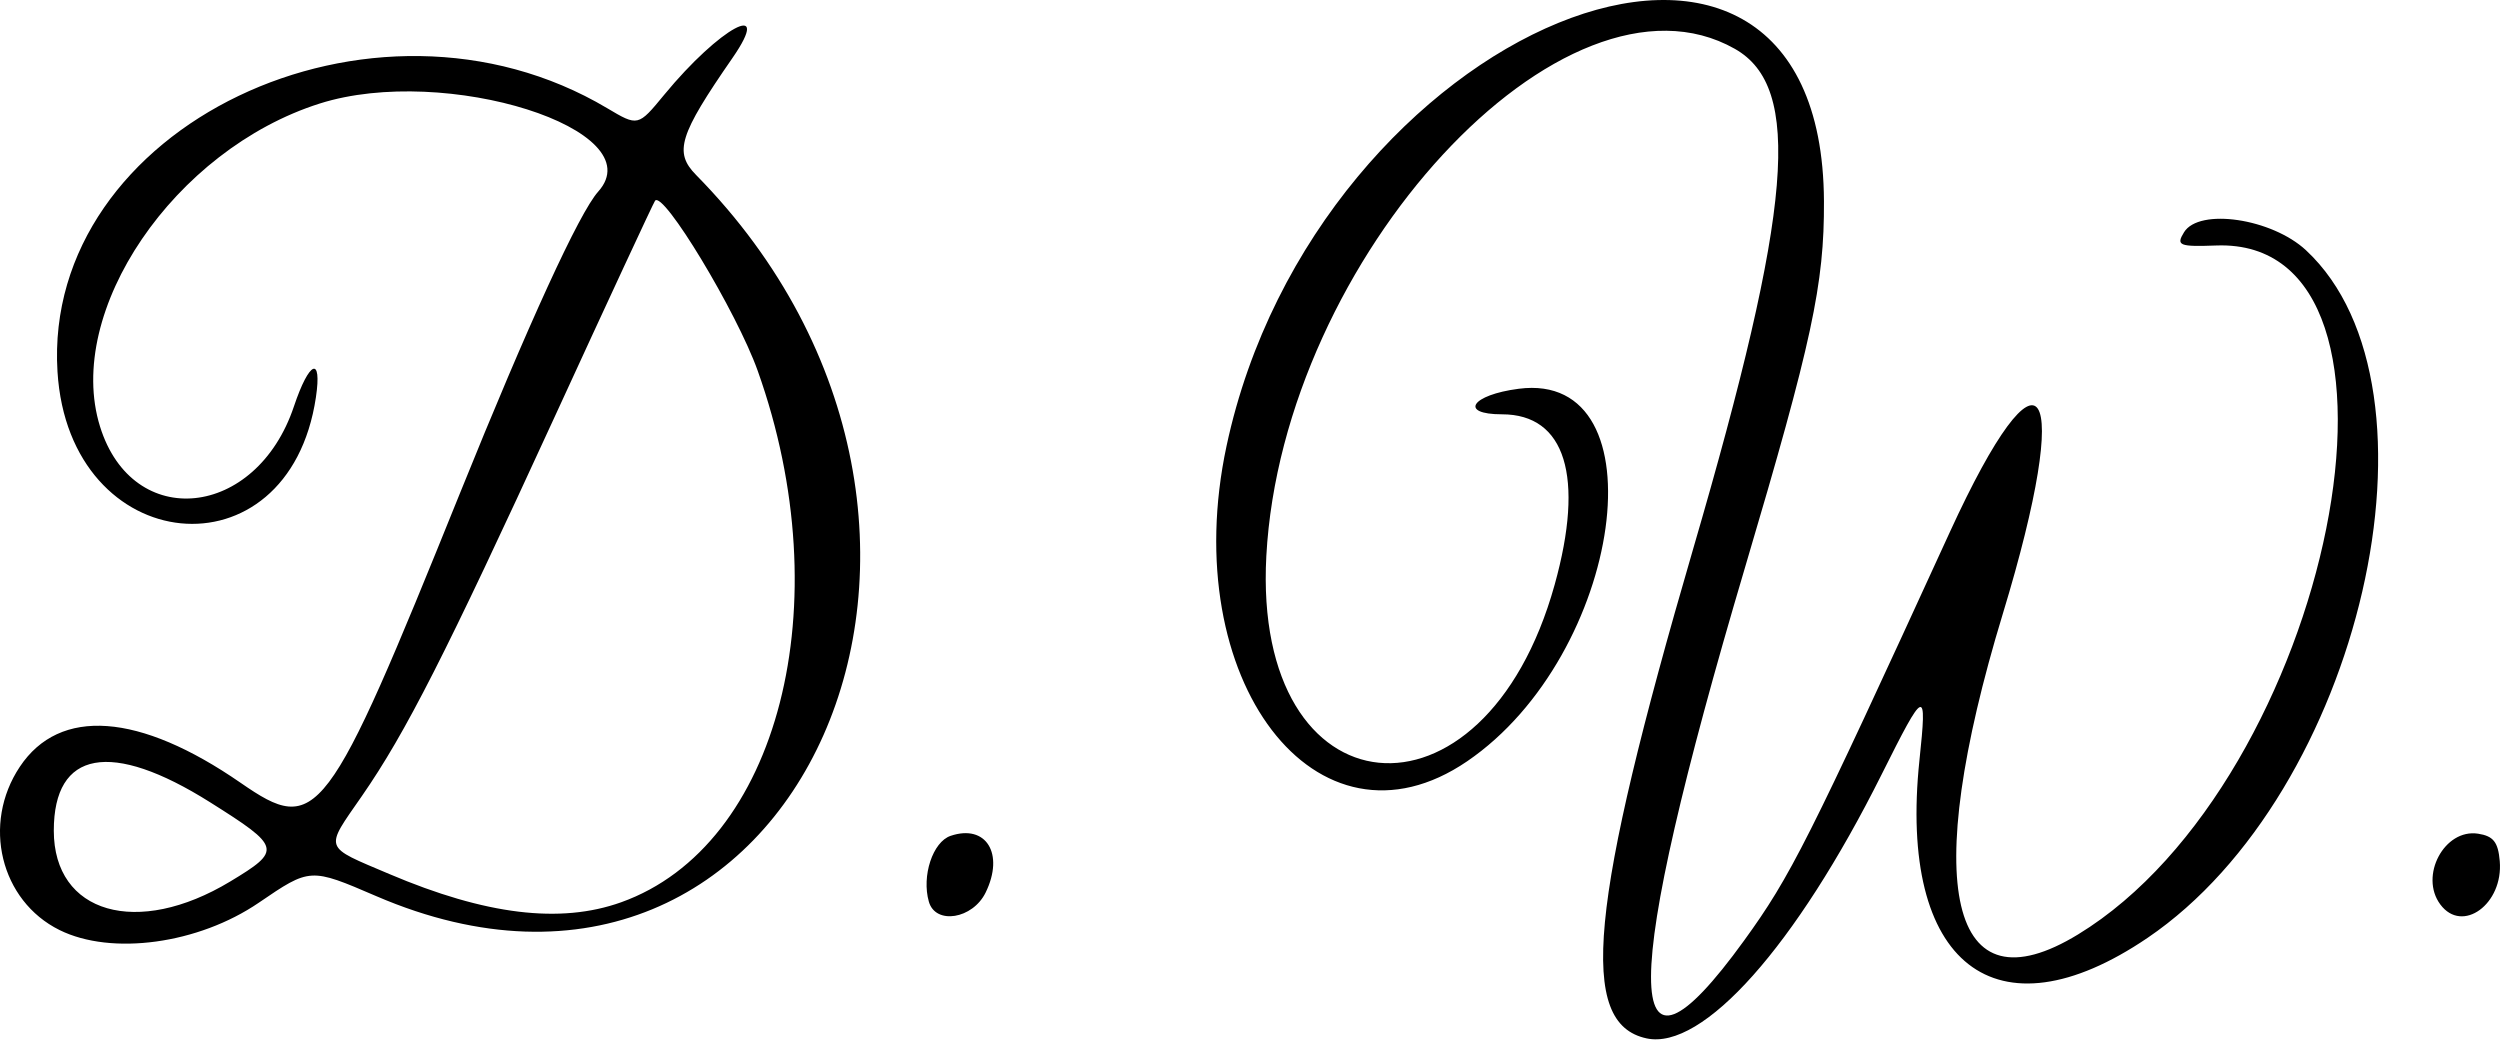
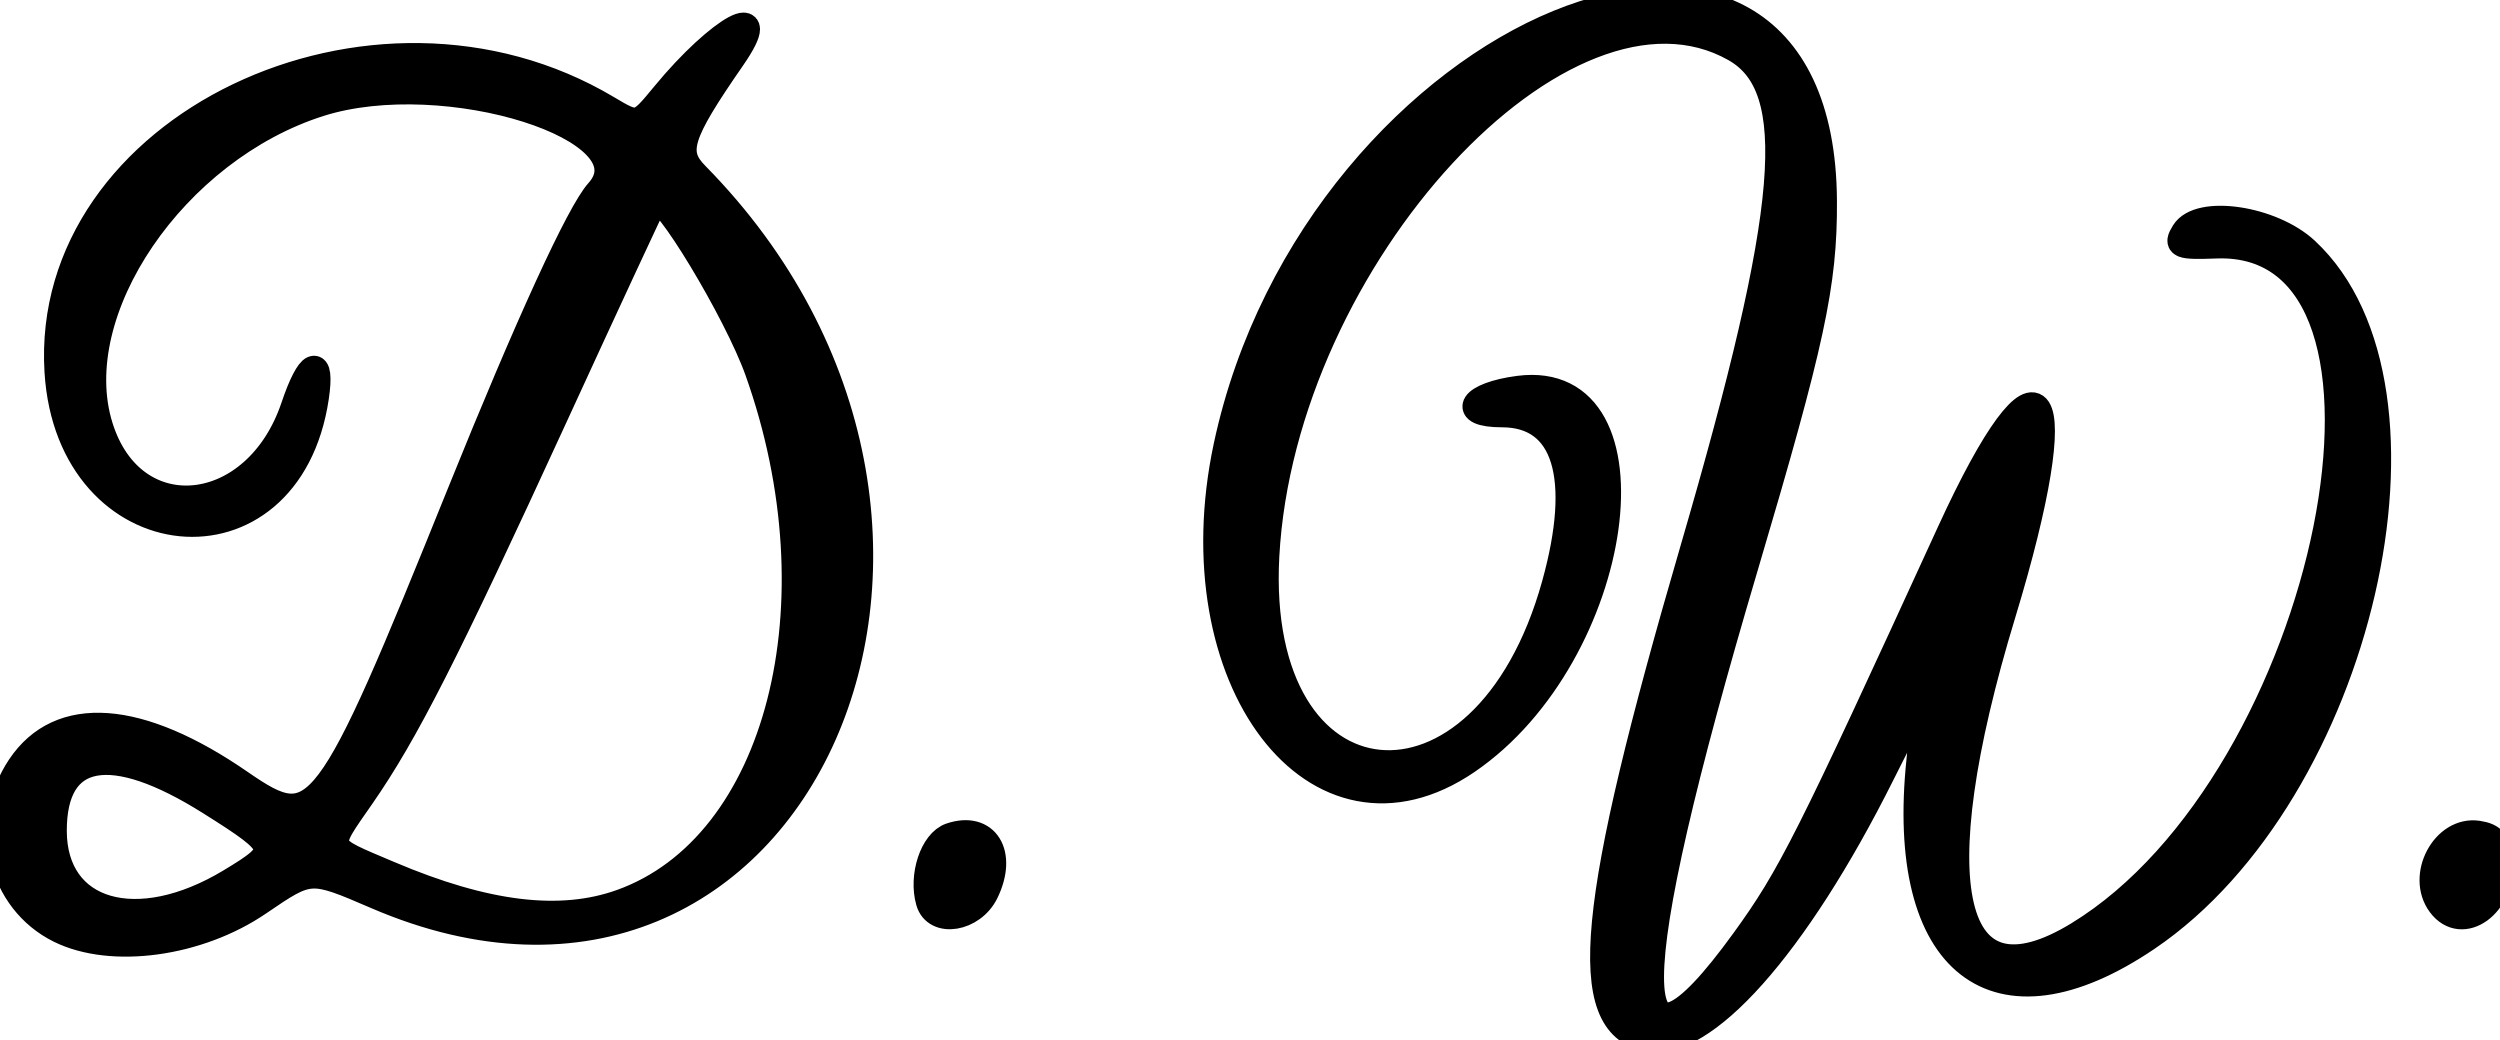
<svg xmlns="http://www.w3.org/2000/svg" version="1.1" id="svg1" width="295.459" height="122.831" viewBox="0 0 295.459 122.831">
  <defs id="defs1" />
-   <path style="fill:#000000;fill-opacity:1;stroke-width:1.071;stroke-dasharray:none;paint-order:normal" d="m 194.594,122.718 c -8.135,-1.749 -6.817,-15.591 5.509,-57.844 11.763,-40.323 12.949,-54.562 4.92,-59.106 -20.094,-11.371 -53.454,24.743 -55.363,59.932 -1.662,30.651 25.728,33.39 34.074,3.408 3.553,-12.765 1.275,-20.143 -6.221,-20.143 -5.133,0 -3.625,-2.295 1.984,-3.02 17.013,-2.197 12.351,31.436 -6.102,44.026 -17.769,12.123 -34.349,-9.594 -28.44,-37.253 10.594,-49.593 70.396,-74.106 70.607,-28.943 0.046,9.826 -1.405,16.561 -9.33,43.293 -14.772,49.83 -14.809,64.399 -0.113,44.097 5.506,-7.606 7.521,-11.605 24.309,-48.258 10.969,-23.948 14.729,-18.161 6.268,9.646 -9.801,32.213 -6.294,47.149 8.894,37.883 29.95,-18.272 42.814,-82.404 16.333,-81.423 -4.383,0.162 -4.773,0.001 -3.805,-1.567 1.791,-2.9 10.378,-1.628 14.418,2.135 17.504,16.304 6.463,64.175 -18.745,81.27 -17.919,12.152 -29.481,3.133 -26.943,-21.017 0.912,-8.677 0.667,-8.584 -4.465,1.683 -10.161,20.329 -21.122,32.636 -27.791,31.202 z M 7.039,109.917 C 0.051,106.457 -2.159,97.372 2.345,90.616 7.057,83.549 16.466,84.236 28.448,92.523 37.512,98.792 38.582,97.378 54.36,58.291 62.44,38.273 68.458,25.144 70.7,22.643 77.269,15.315 52.648,7.527 37.793,12.234 20.593,17.684 7.59,36.797 11.821,50.41 c 3.862,12.425 18.457,10.914 22.914,-2.372 1.816,-5.413 3.339,-6.047 2.601,-1.084 C 34.114,68.605 8.158,66.027 6.794,43.921 5.011,15.011 44.031,-3.7 71.743,12.777 75.407,14.955 75.407,14.955 78.5,11.199 85.08,3.209 91.459,-0.216 86.549,6.877 80.254,15.971 79.626,17.995 82.265,20.677 123.088,62.156 94.195,127.319 44.473,105.911 c -7.817,-3.366 -7.817,-3.366 -13.89,0.777 -7.144,4.874 -17.384,6.278 -23.544,3.229 z m 20.158,-5.731 c 6.139,-3.703 6.046,-4.071 -2.372,-9.373 -11.704,-7.372 -18.467,-6.142 -18.467,3.359 0,9.795 9.856,12.639 20.839,6.014 z m 46.215,2.447 C 92.047,99.966 99.385,71.406 89.55,43.823 87.065,36.854 78.343,22.416 77.412,23.731 77.199,24.033 71.84,35.569 65.504,49.367 52.68,77.291 47.939,86.615 42.781,94.062 c -4.454,6.429 -4.644,5.887 3.235,9.235 11.376,4.835 20.203,5.91 27.396,3.336 z m 36.363,-0.071 c -0.869,-3.043 0.462,-7.067 2.573,-7.779 4.196,-1.416 6.377,2.108 4.142,6.693 -1.532,3.143 -5.925,3.854 -6.715,1.086 z m 178.632,0.332 c -2.509,-3.373 0.478,-8.978 4.458,-8.366 1.809,0.278 2.371,0.988 2.565,3.236 0.438,5.079 -4.421,8.628 -7.023,5.13 z" id="path1" />
+   <path style="fill:#000000;fill-opacity:1;stroke-width:3.071;stroke-dasharray:none;paint-order:normal;stroke:#000000;stroke-opacity:1;stroke-dashoffset:0;stroke-linejoin:bevel;stroke-linecap:round" d="m 194.594,122.718 c -8.135,-1.749 -6.817,-15.591 5.509,-57.844 11.763,-40.323 12.949,-54.562 4.92,-59.106 -20.094,-11.371 -53.454,24.743 -55.363,59.932 -1.662,30.651 25.728,33.39 34.074,3.408 3.553,-12.765 1.275,-20.143 -6.221,-20.143 -5.133,0 -3.625,-2.295 1.984,-3.02 17.013,-2.197 12.351,31.436 -6.102,44.026 -17.769,12.123 -34.349,-9.594 -28.44,-37.253 10.594,-49.593 70.396,-74.106 70.607,-28.943 0.046,9.826 -1.405,16.561 -9.33,43.293 -14.772,49.83 -14.809,64.399 -0.113,44.097 5.506,-7.606 7.521,-11.605 24.309,-48.258 10.969,-23.948 14.729,-18.161 6.268,9.646 -9.801,32.213 -6.294,47.149 8.894,37.883 29.95,-18.272 42.814,-82.404 16.333,-81.423 -4.383,0.162 -4.773,0.001 -3.805,-1.567 1.791,-2.9 10.378,-1.628 14.418,2.135 17.504,16.304 6.463,64.175 -18.745,81.27 -17.919,12.152 -29.481,3.133 -26.943,-21.017 0.912,-8.677 0.667,-8.584 -4.465,1.683 -10.161,20.329 -21.122,32.636 -27.791,31.202 z M 7.039,109.917 C 0.051,106.457 -2.159,97.372 2.345,90.616 7.057,83.549 16.466,84.236 28.448,92.523 37.512,98.792 38.582,97.378 54.36,58.291 62.44,38.273 68.458,25.144 70.7,22.643 77.269,15.315 52.648,7.527 37.793,12.234 20.593,17.684 7.59,36.797 11.821,50.41 c 3.862,12.425 18.457,10.914 22.914,-2.372 1.816,-5.413 3.339,-6.047 2.601,-1.084 C 34.114,68.605 8.158,66.027 6.794,43.921 5.011,15.011 44.031,-3.7 71.743,12.777 75.407,14.955 75.407,14.955 78.5,11.199 85.08,3.209 91.459,-0.216 86.549,6.877 80.254,15.971 79.626,17.995 82.265,20.677 123.088,62.156 94.195,127.319 44.473,105.911 c -7.817,-3.366 -7.817,-3.366 -13.89,0.777 -7.144,4.874 -17.384,6.278 -23.544,3.229 z m 20.158,-5.731 c 6.139,-3.703 6.046,-4.071 -2.372,-9.373 -11.704,-7.372 -18.467,-6.142 -18.467,3.359 0,9.795 9.856,12.639 20.839,6.014 z m 46.215,2.447 C 92.047,99.966 99.385,71.406 89.55,43.823 87.065,36.854 78.343,22.416 77.412,23.731 77.199,24.033 71.84,35.569 65.504,49.367 52.68,77.291 47.939,86.615 42.781,94.062 c -4.454,6.429 -4.644,5.887 3.235,9.235 11.376,4.835 20.203,5.91 27.396,3.336 z m 36.363,-0.071 c -0.869,-3.043 0.462,-7.067 2.573,-7.779 4.196,-1.416 6.377,2.108 4.142,6.693 -1.532,3.143 -5.925,3.854 -6.715,1.086 z m 178.632,0.332 c -2.509,-3.373 0.478,-8.978 4.458,-8.366 1.809,0.278 2.371,0.988 2.565,3.236 0.438,5.079 -4.421,8.628 -7.023,5.13 z" id="path1" />
</svg>
